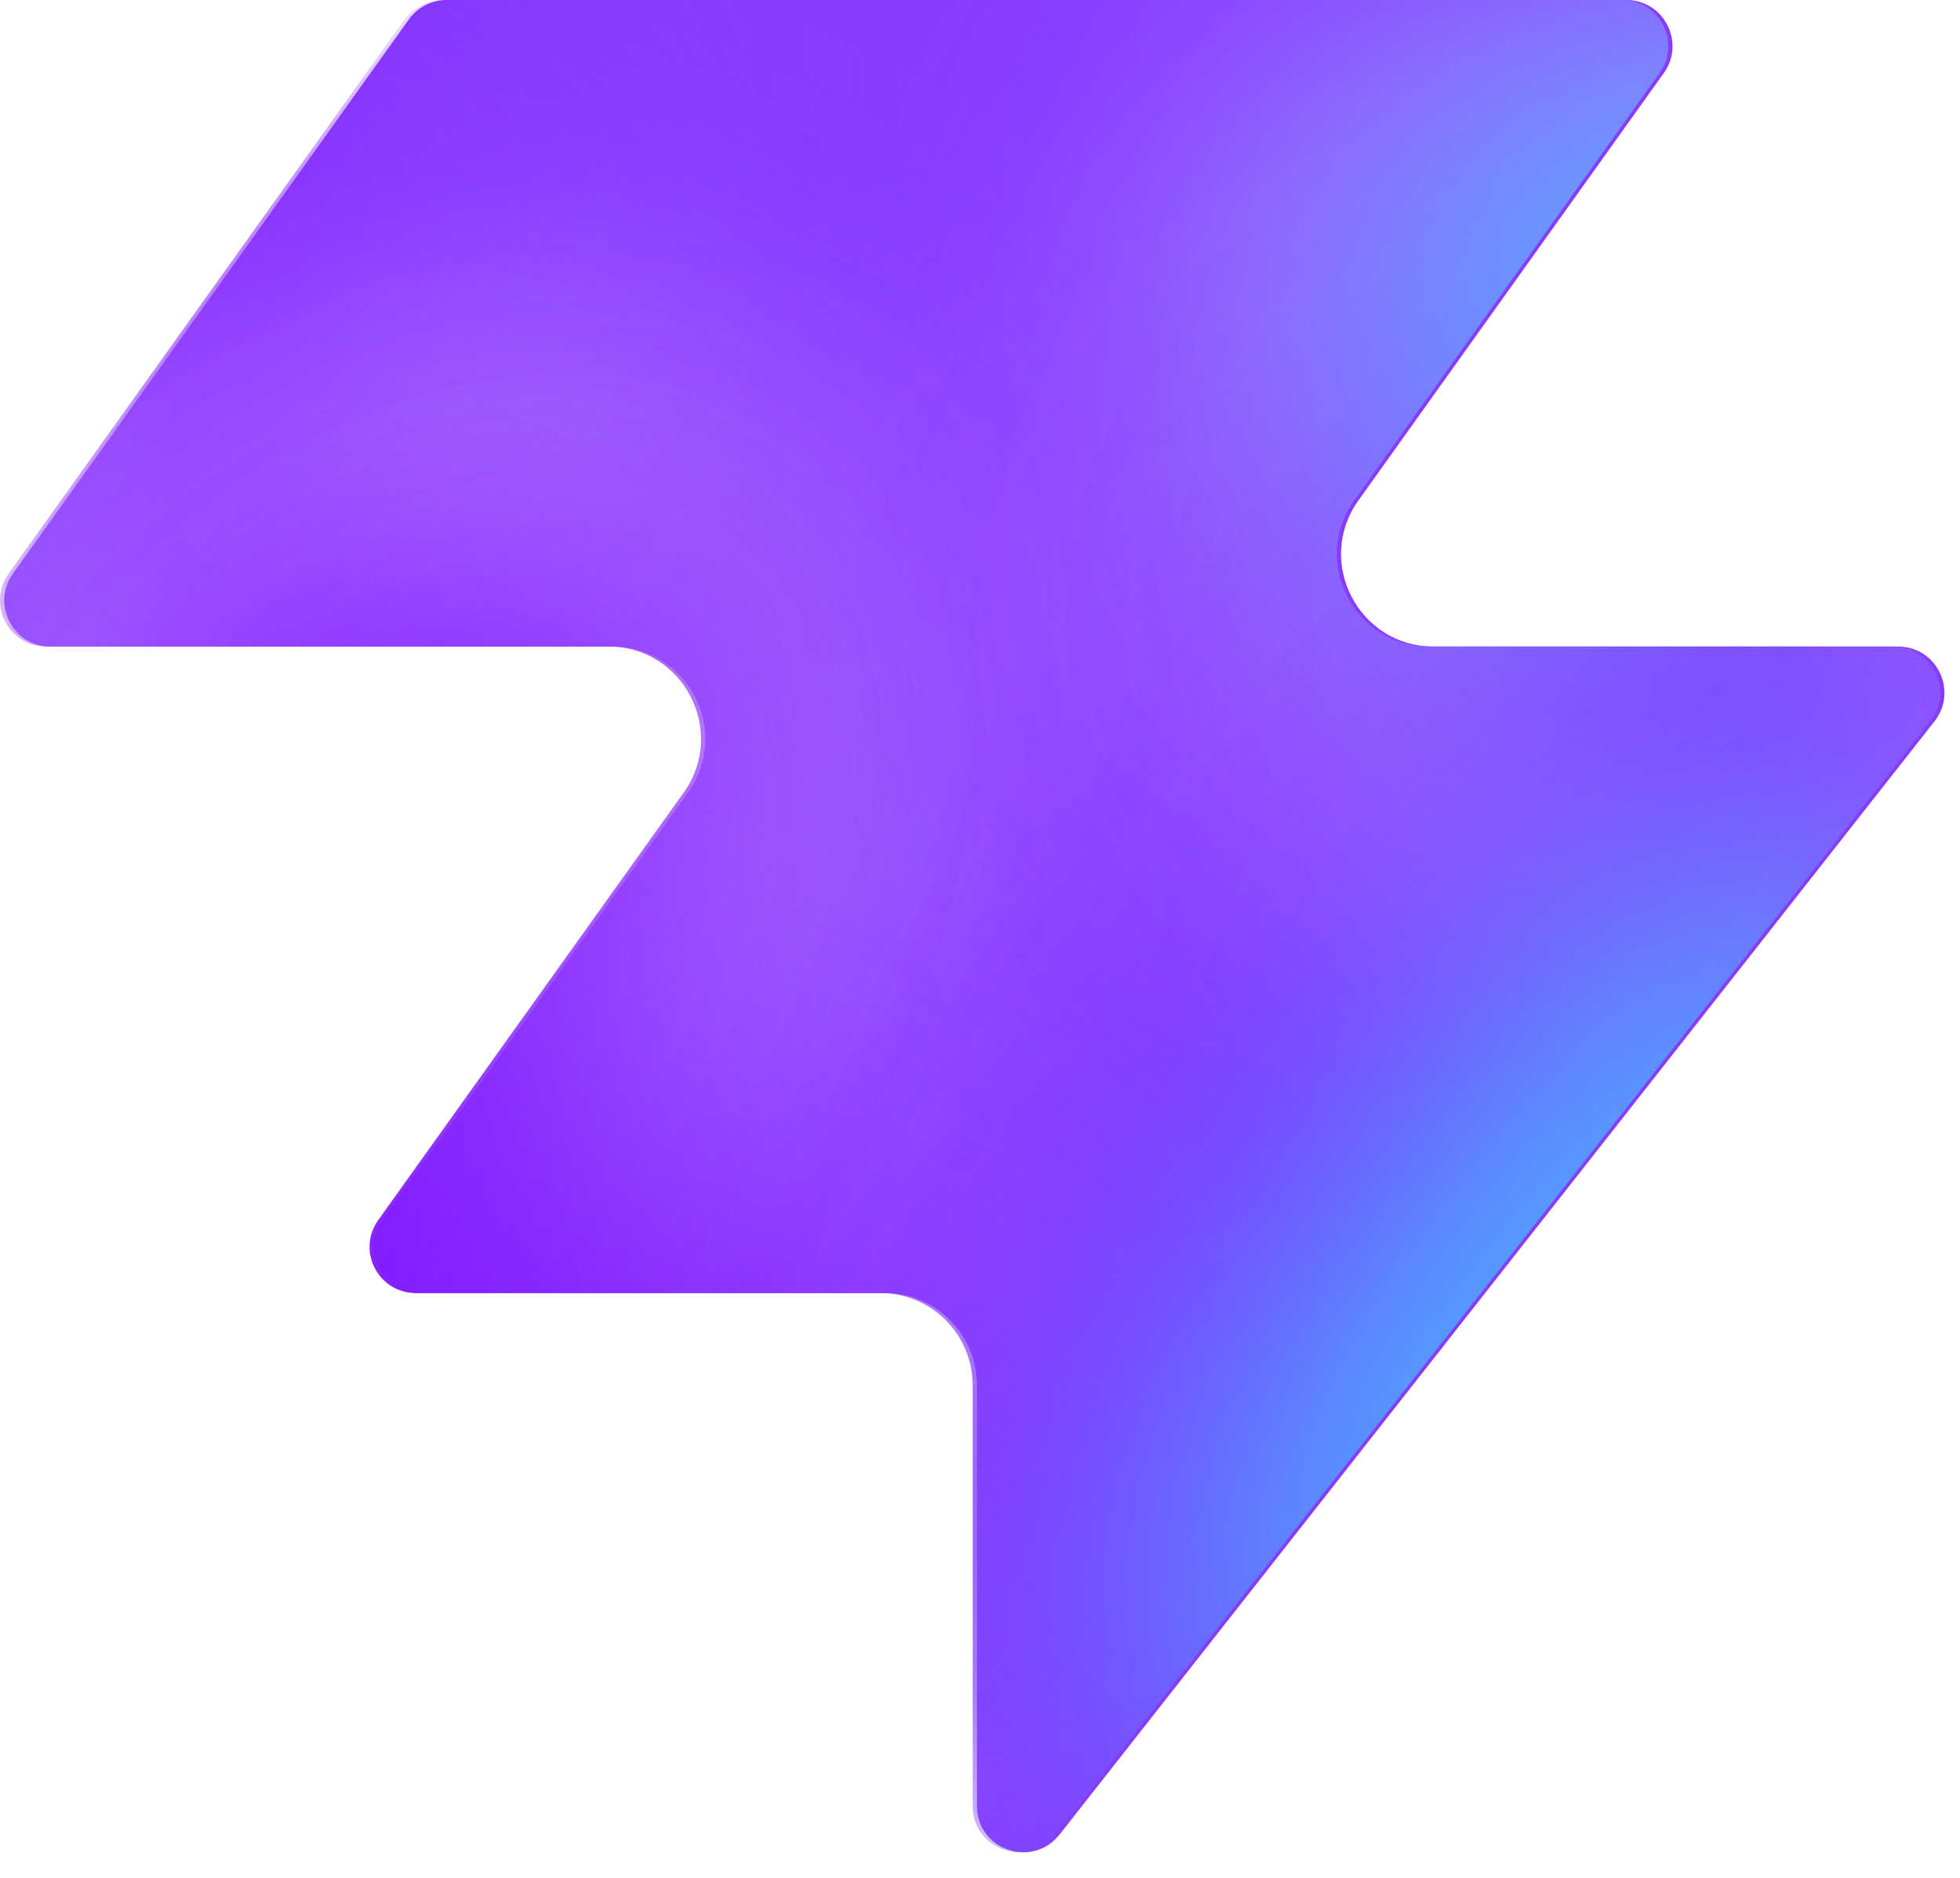
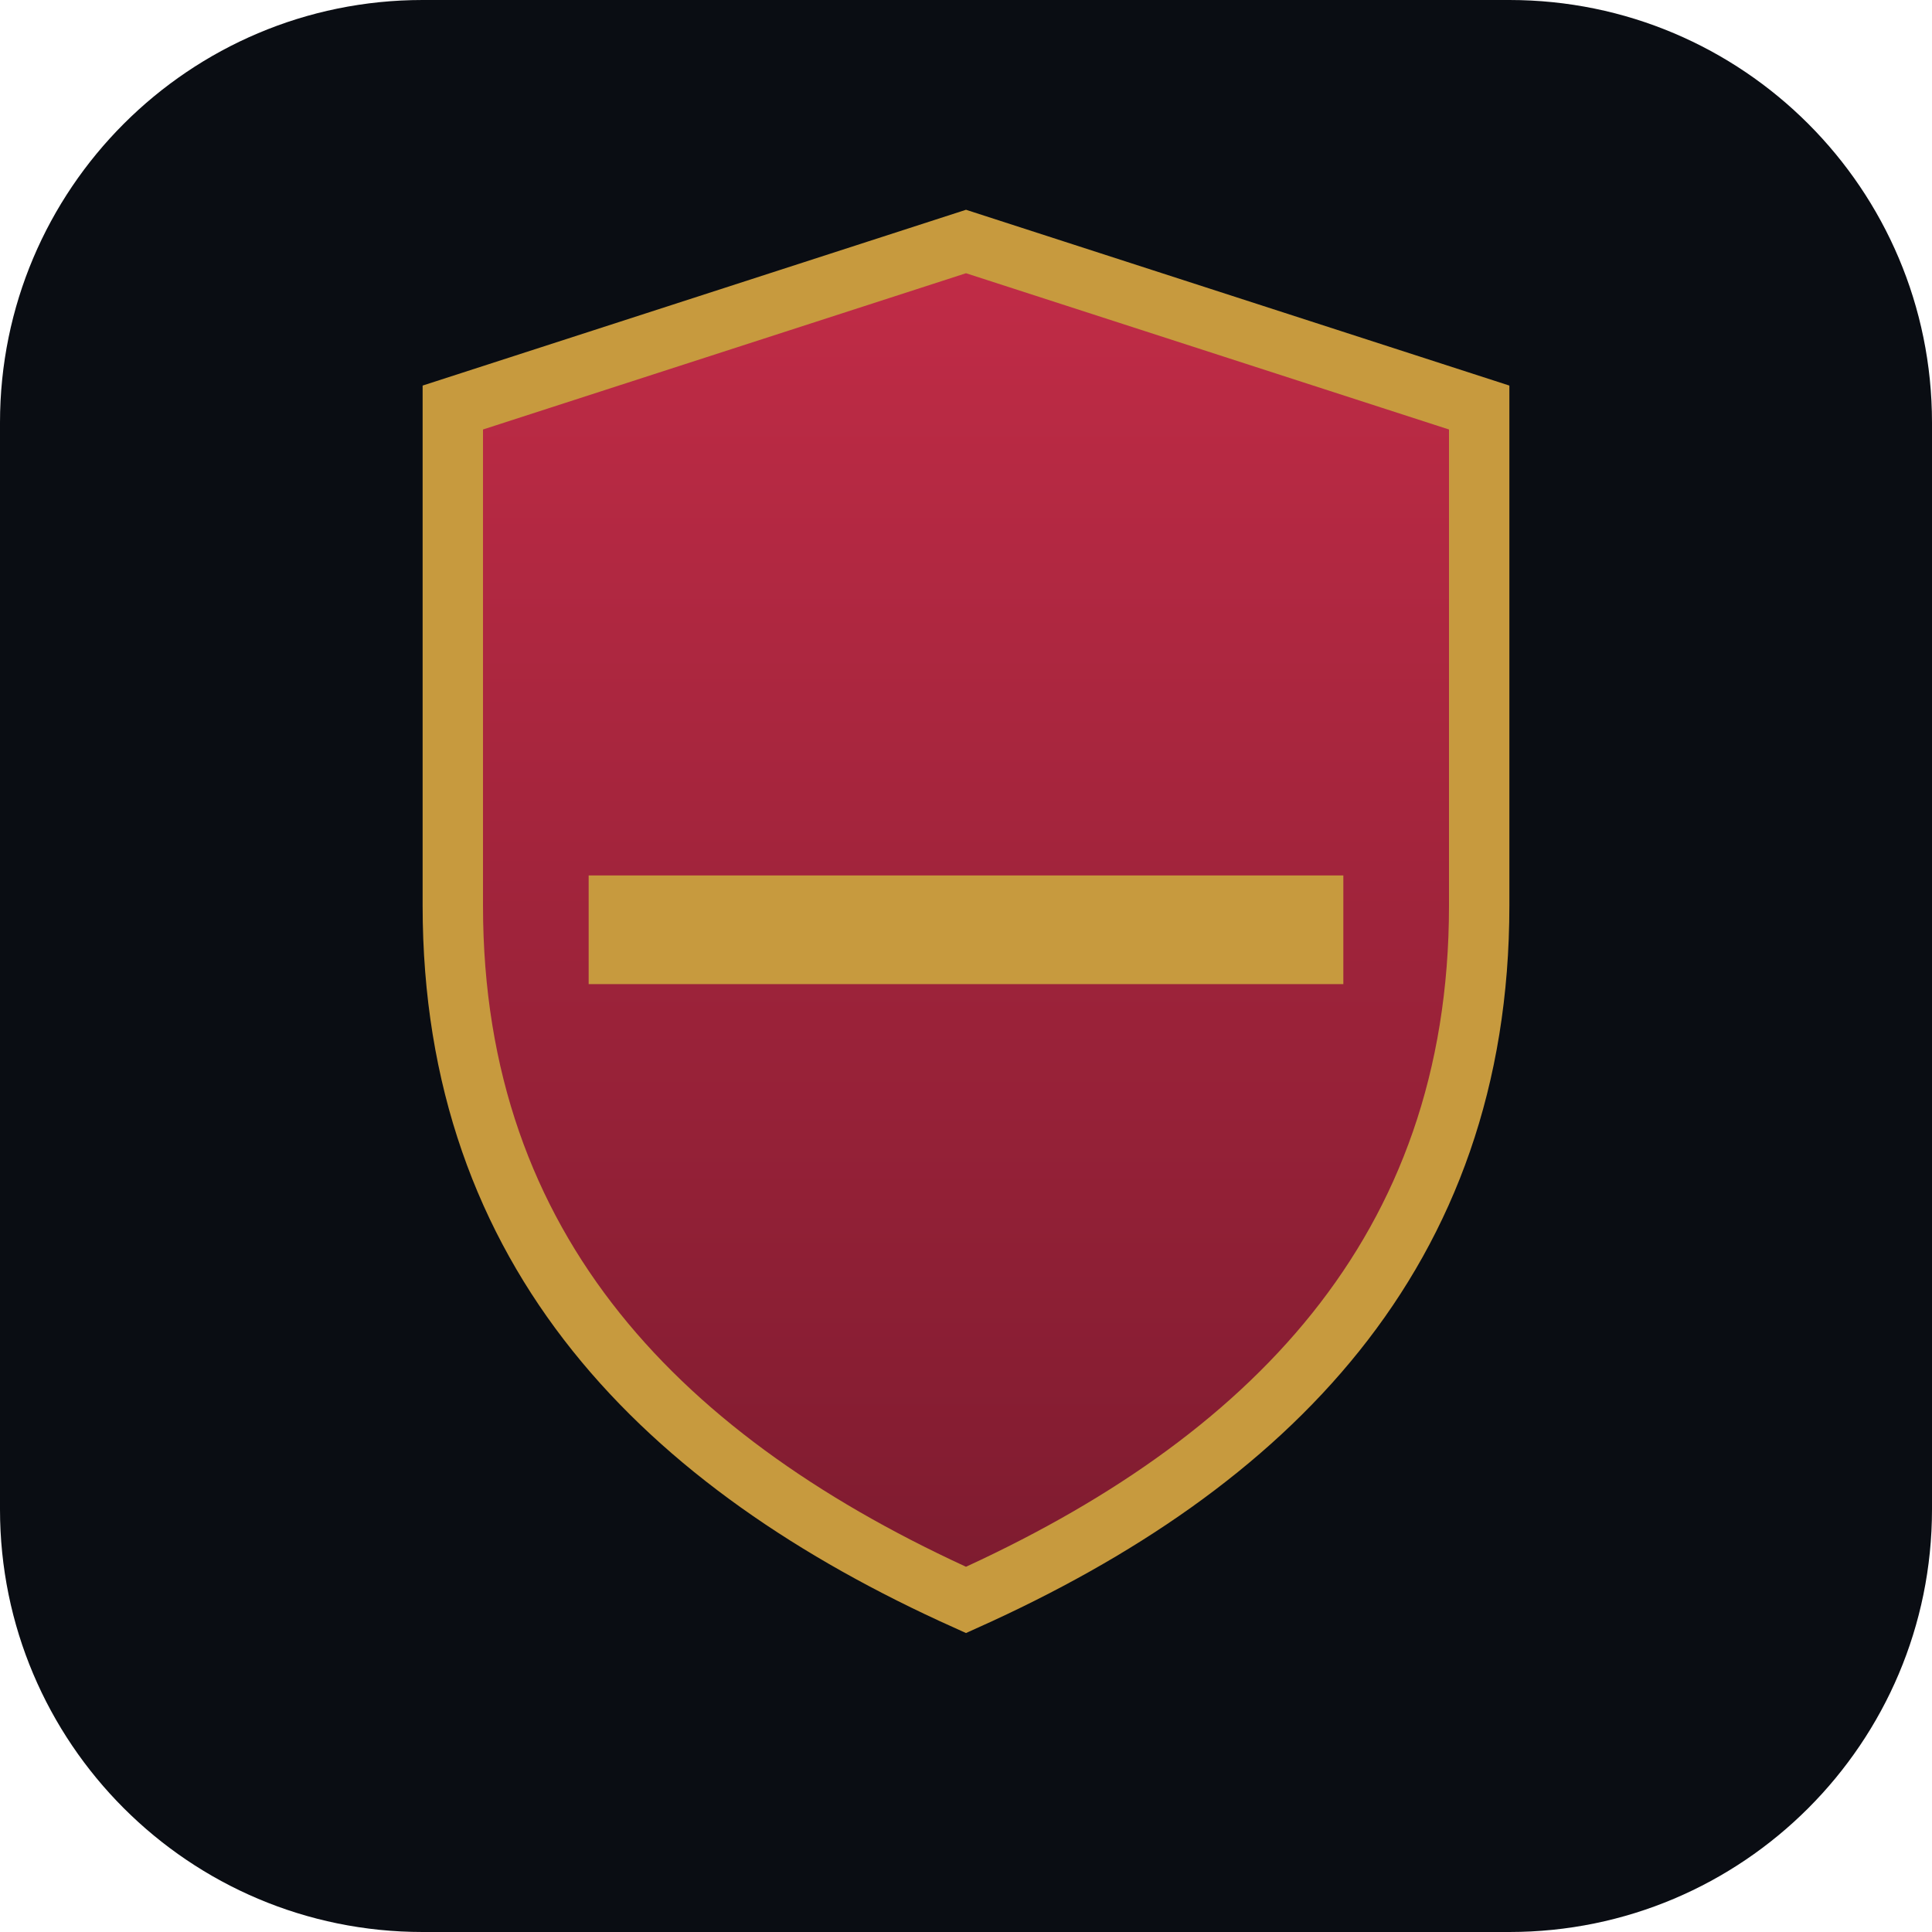
- <svg xmlns="http://www.w3.org/2000/svg" width="48" height="46" fill="none" viewBox="0 0 48 46">
-   <path fill="#863bff" d="M25.946 44.938c-.664.845-2.021.375-2.021-.698V33.937a2.26 2.26 0 0 0-2.262-2.262H10.287c-.92 0-1.456-1.04-.92-1.788l7.48-10.471c1.07-1.497 0-3.578-1.842-3.578H1.237c-.92 0-1.456-1.04-.92-1.788L10.013.474c.214-.297.556-.474.92-.474h28.894c.92 0 1.456 1.04.92 1.788l-7.48 10.471c-1.07 1.498 0 3.579 1.842 3.579h11.377c.943 0 1.473 1.088.89 1.83L25.947 44.94z" style="fill:#863bff;fill:color(display-p3 .525 .23 1);fill-opacity:1" />
-   <mask id="a" width="48" height="46" x="0" y="0" maskUnits="userSpaceOnUse" style="mask-type:alpha">
-     <path fill="#000" d="M25.842 44.938c-.664.844-2.021.375-2.021-.698V33.937a2.26 2.26 0 0 0-2.262-2.262H10.183c-.92 0-1.456-1.04-.92-1.788l7.48-10.471c1.07-1.498 0-3.579-1.842-3.579H1.133c-.92 0-1.456-1.04-.92-1.787L9.91.473c.214-.297.556-.474.92-.474h28.894c.92 0 1.456 1.04.92 1.788l-7.48 10.471c-1.07 1.498 0 3.578 1.842 3.578h11.377c.943 0 1.473 1.088.89 1.832L25.843 44.94z" style="fill:#000;fill-opacity:1" />
-   </mask>
-   <g mask="url(#a)">
-     <g filter="url(#b)">
-       <ellipse cx="5.508" cy="14.704" fill="#ede6ff" rx="5.508" ry="14.704" style="fill:#ede6ff;fill:color(display-p3 .927 .903 1);fill-opacity:1" transform="matrix(.00324 1 1 -.00324 -4.47 31.516)" />
-     </g>
-     <g filter="url(#c)">
-       <ellipse cx="10.399" cy="29.851" fill="#ede6ff" rx="10.399" ry="29.851" style="fill:#ede6ff;fill:color(display-p3 .927 .903 1);fill-opacity:1" transform="matrix(.00324 1 1 -.00324 -39.328 7.883)" />
-     </g>
-     <g filter="url(#d)">
-       <ellipse cx="5.508" cy="30.487" fill="#7e14ff" rx="5.508" ry="30.487" style="fill:#7e14ff;fill:color(display-p3 .492 .077 1);fill-opacity:1" transform="rotate(89.814 -25.913 -14.639)scale(1 -1)" />
-     </g>
-     <g filter="url(#e)">
-       <ellipse cx="5.508" cy="30.599" fill="#7e14ff" rx="5.508" ry="30.599" style="fill:#7e14ff;fill:color(display-p3 .492 .077 1);fill-opacity:1" transform="rotate(89.814 -32.644 -3.334)scale(1 -1)" />
-     </g>
-     <g filter="url(#f)">
-       <ellipse cx="5.508" cy="30.599" fill="#7e14ff" rx="5.508" ry="30.599" style="fill:#7e14ff;fill:color(display-p3 .492 .077 1);fill-opacity:1" transform="matrix(.00324 1 1 -.00324 -34.34 30.47)" />
-     </g>
-     <g filter="url(#g)">
-       <ellipse cx="14.072" cy="22.078" fill="#ede6ff" rx="14.072" ry="22.078" style="fill:#ede6ff;fill:color(display-p3 .927 .903 1);fill-opacity:1" transform="rotate(93.35 24.506 48.493)scale(-1 1)" />
-     </g>
-     <g filter="url(#h)">
-       <ellipse cx="3.47" cy="21.501" fill="#7e14ff" rx="3.47" ry="21.501" style="fill:#7e14ff;fill:color(display-p3 .492 .077 1);fill-opacity:1" transform="rotate(89.009 28.708 47.59)scale(-1 1)" />
-     </g>
-     <g filter="url(#i)">
-       <ellipse cx="3.47" cy="21.501" fill="#7e14ff" rx="3.47" ry="21.501" style="fill:#7e14ff;fill:color(display-p3 .492 .077 1);fill-opacity:1" transform="rotate(89.009 28.708 47.59)scale(-1 1)" />
-     </g>
-     <g filter="url(#j)">
-       <ellipse cx=".387" cy="8.972" fill="#7e14ff" rx="4.407" ry="29.108" style="fill:#7e14ff;fill:color(display-p3 .492 .077 1);fill-opacity:1" transform="rotate(39.51 .387 8.972)" />
-     </g>
-     <g filter="url(#k)">
-       <ellipse cx="47.523" cy="-6.092" fill="#7e14ff" rx="4.407" ry="29.108" style="fill:#7e14ff;fill:color(display-p3 .492 .077 1);fill-opacity:1" transform="rotate(37.892 47.523 -6.092)" />
-     </g>
-     <g filter="url(#l)">
-       <ellipse cx="41.412" cy="6.333" fill="#47bfff" rx="5.971" ry="9.665" style="fill:#47bfff;fill:color(display-p3 .28 .748 1);fill-opacity:1" transform="rotate(37.892 41.412 6.333)" />
-     </g>
-     <g filter="url(#m)">
-       <ellipse cx="-1.879" cy="38.332" fill="#7e14ff" rx="4.407" ry="29.108" style="fill:#7e14ff;fill:color(display-p3 .492 .077 1);fill-opacity:1" transform="rotate(37.892 -1.88 38.332)" />
-     </g>
-     <g filter="url(#n)">
-       <ellipse cx="-1.879" cy="38.332" fill="#7e14ff" rx="4.407" ry="29.108" style="fill:#7e14ff;fill:color(display-p3 .492 .077 1);fill-opacity:1" transform="rotate(37.892 -1.88 38.332)" />
-     </g>
-     <g filter="url(#o)">
-       <ellipse cx="35.651" cy="29.907" fill="#7e14ff" rx="4.407" ry="29.108" style="fill:#7e14ff;fill:color(display-p3 .492 .077 1);fill-opacity:1" transform="rotate(37.892 35.651 29.907)" />
-     </g>
-     <g filter="url(#p)">
-       <ellipse cx="38.418" cy="32.4" fill="#47bfff" rx="5.971" ry="15.297" style="fill:#47bfff;fill:color(display-p3 .28 .748 1);fill-opacity:1" transform="rotate(37.892 38.418 32.4)" />
-     </g>
-   </g>
+ <svg xmlns="http://www.w3.org/2000/svg" viewBox="0 0 64 64" role="img" aria-label="CFBElite">
  <defs>
-     <filter id="b" width="60.045" height="41.654" x="-19.77" y="16.149" color-interpolation-filters="sRGB" filterUnits="userSpaceOnUse">
-       <feFlood flood-opacity="0" result="BackgroundImageFix" />
-       <feBlend in="SourceGraphic" in2="BackgroundImageFix" result="shape" />
-       <feGaussianBlur result="effect1_foregroundBlur_2002_17158" stdDeviation="7.659" />
-     </filter>
-     <filter id="c" width="90.34" height="51.437" x="-54.613" y="-7.533" color-interpolation-filters="sRGB" filterUnits="userSpaceOnUse">
-       <feFlood flood-opacity="0" result="BackgroundImageFix" />
-       <feBlend in="SourceGraphic" in2="BackgroundImageFix" result="shape" />
-       <feGaussianBlur result="effect1_foregroundBlur_2002_17158" stdDeviation="7.659" />
-     </filter>
-     <filter id="d" width="79.355" height="29.4" x="-49.64" y="2.03" color-interpolation-filters="sRGB" filterUnits="userSpaceOnUse">
-       <feFlood flood-opacity="0" result="BackgroundImageFix" />
-       <feBlend in="SourceGraphic" in2="BackgroundImageFix" result="shape" />
-       <feGaussianBlur result="effect1_foregroundBlur_2002_17158" stdDeviation="4.596" />
-     </filter>
-     <filter id="e" width="79.579" height="29.4" x="-45.045" y="20.029" color-interpolation-filters="sRGB" filterUnits="userSpaceOnUse">
-       <feFlood flood-opacity="0" result="BackgroundImageFix" />
-       <feBlend in="SourceGraphic" in2="BackgroundImageFix" result="shape" />
-       <feGaussianBlur result="effect1_foregroundBlur_2002_17158" stdDeviation="4.596" />
-     </filter>
-     <filter id="f" width="79.579" height="29.4" x="-43.513" y="21.178" color-interpolation-filters="sRGB" filterUnits="userSpaceOnUse">
-       <feFlood flood-opacity="0" result="BackgroundImageFix" />
-       <feBlend in="SourceGraphic" in2="BackgroundImageFix" result="shape" />
-       <feGaussianBlur result="effect1_foregroundBlur_2002_17158" stdDeviation="4.596" />
-     </filter>
-     <filter id="g" width="74.749" height="58.852" x="15.756" y="-17.901" color-interpolation-filters="sRGB" filterUnits="userSpaceOnUse">
-       <feFlood flood-opacity="0" result="BackgroundImageFix" />
-       <feBlend in="SourceGraphic" in2="BackgroundImageFix" result="shape" />
-       <feGaussianBlur result="effect1_foregroundBlur_2002_17158" stdDeviation="7.659" />
-     </filter>
-     <filter id="h" width="61.377" height="25.362" x="23.548" y="2.284" color-interpolation-filters="sRGB" filterUnits="userSpaceOnUse">
-       <feFlood flood-opacity="0" result="BackgroundImageFix" />
-       <feBlend in="SourceGraphic" in2="BackgroundImageFix" result="shape" />
-       <feGaussianBlur result="effect1_foregroundBlur_2002_17158" stdDeviation="4.596" />
-     </filter>
-     <filter id="i" width="61.377" height="25.362" x="23.548" y="2.284" color-interpolation-filters="sRGB" filterUnits="userSpaceOnUse">
-       <feFlood flood-opacity="0" result="BackgroundImageFix" />
-       <feBlend in="SourceGraphic" in2="BackgroundImageFix" result="shape" />
-       <feGaussianBlur result="effect1_foregroundBlur_2002_17158" stdDeviation="4.596" />
-     </filter>
-     <filter id="j" width="56.045" height="63.649" x="-27.636" y="-22.853" color-interpolation-filters="sRGB" filterUnits="userSpaceOnUse">
-       <feFlood flood-opacity="0" result="BackgroundImageFix" />
-       <feBlend in="SourceGraphic" in2="BackgroundImageFix" result="shape" />
-       <feGaussianBlur result="effect1_foregroundBlur_2002_17158" stdDeviation="4.596" />
-     </filter>
-     <filter id="k" width="54.814" height="64.646" x="20.116" y="-38.415" color-interpolation-filters="sRGB" filterUnits="userSpaceOnUse">
-       <feFlood flood-opacity="0" result="BackgroundImageFix" />
-       <feBlend in="SourceGraphic" in2="BackgroundImageFix" result="shape" />
-       <feGaussianBlur result="effect1_foregroundBlur_2002_17158" stdDeviation="4.596" />
-     </filter>
-     <filter id="l" width="33.541" height="35.313" x="24.641" y="-11.323" color-interpolation-filters="sRGB" filterUnits="userSpaceOnUse">
-       <feFlood flood-opacity="0" result="BackgroundImageFix" />
-       <feBlend in="SourceGraphic" in2="BackgroundImageFix" result="shape" />
-       <feGaussianBlur result="effect1_foregroundBlur_2002_17158" stdDeviation="4.596" />
-     </filter>
-     <filter id="m" width="54.814" height="64.646" x="-29.286" y="6.009" color-interpolation-filters="sRGB" filterUnits="userSpaceOnUse">
-       <feFlood flood-opacity="0" result="BackgroundImageFix" />
-       <feBlend in="SourceGraphic" in2="BackgroundImageFix" result="shape" />
-       <feGaussianBlur result="effect1_foregroundBlur_2002_17158" stdDeviation="4.596" />
-     </filter>
-     <filter id="n" width="54.814" height="64.646" x="-29.286" y="6.009" color-interpolation-filters="sRGB" filterUnits="userSpaceOnUse">
-       <feFlood flood-opacity="0" result="BackgroundImageFix" />
-       <feBlend in="SourceGraphic" in2="BackgroundImageFix" result="shape" />
-       <feGaussianBlur result="effect1_foregroundBlur_2002_17158" stdDeviation="4.596" />
-     </filter>
-     <filter id="o" width="54.814" height="64.646" x="8.244" y="-2.416" color-interpolation-filters="sRGB" filterUnits="userSpaceOnUse">
-       <feFlood flood-opacity="0" result="BackgroundImageFix" />
-       <feBlend in="SourceGraphic" in2="BackgroundImageFix" result="shape" />
-       <feGaussianBlur result="effect1_foregroundBlur_2002_17158" stdDeviation="4.596" />
-     </filter>
-     <filter id="p" width="39.409" height="43.623" x="18.713" y="10.588" color-interpolation-filters="sRGB" filterUnits="userSpaceOnUse">
-       <feFlood flood-opacity="0" result="BackgroundImageFix" />
-       <feBlend in="SourceGraphic" in2="BackgroundImageFix" result="shape" />
-       <feGaussianBlur result="effect1_foregroundBlur_2002_17158" stdDeviation="4.596" />
-     </filter>
+     <linearGradient id="s" x1="0" y1="0" x2="0" y2="1">
+       <stop stop-color="#c22c47" />
+       <stop offset="1" stop-color="#7d1b2f" />
+     </linearGradient>
  </defs>
+   <rect width="64" height="64" rx="14" fill="#0a0d13" />
+   <path d="M32 8 L49 13.5 L49 30 C49 41.5 42 48.5 32 53 C22 48.5 15 41.5 15 30 L15 13.5 Z" fill="url(#s)" stroke="#c79a3e" stroke-width="2" />
+   <rect x="19.5" y="29" width="25" height="3.6" fill="#c79a3e" />
</svg>
